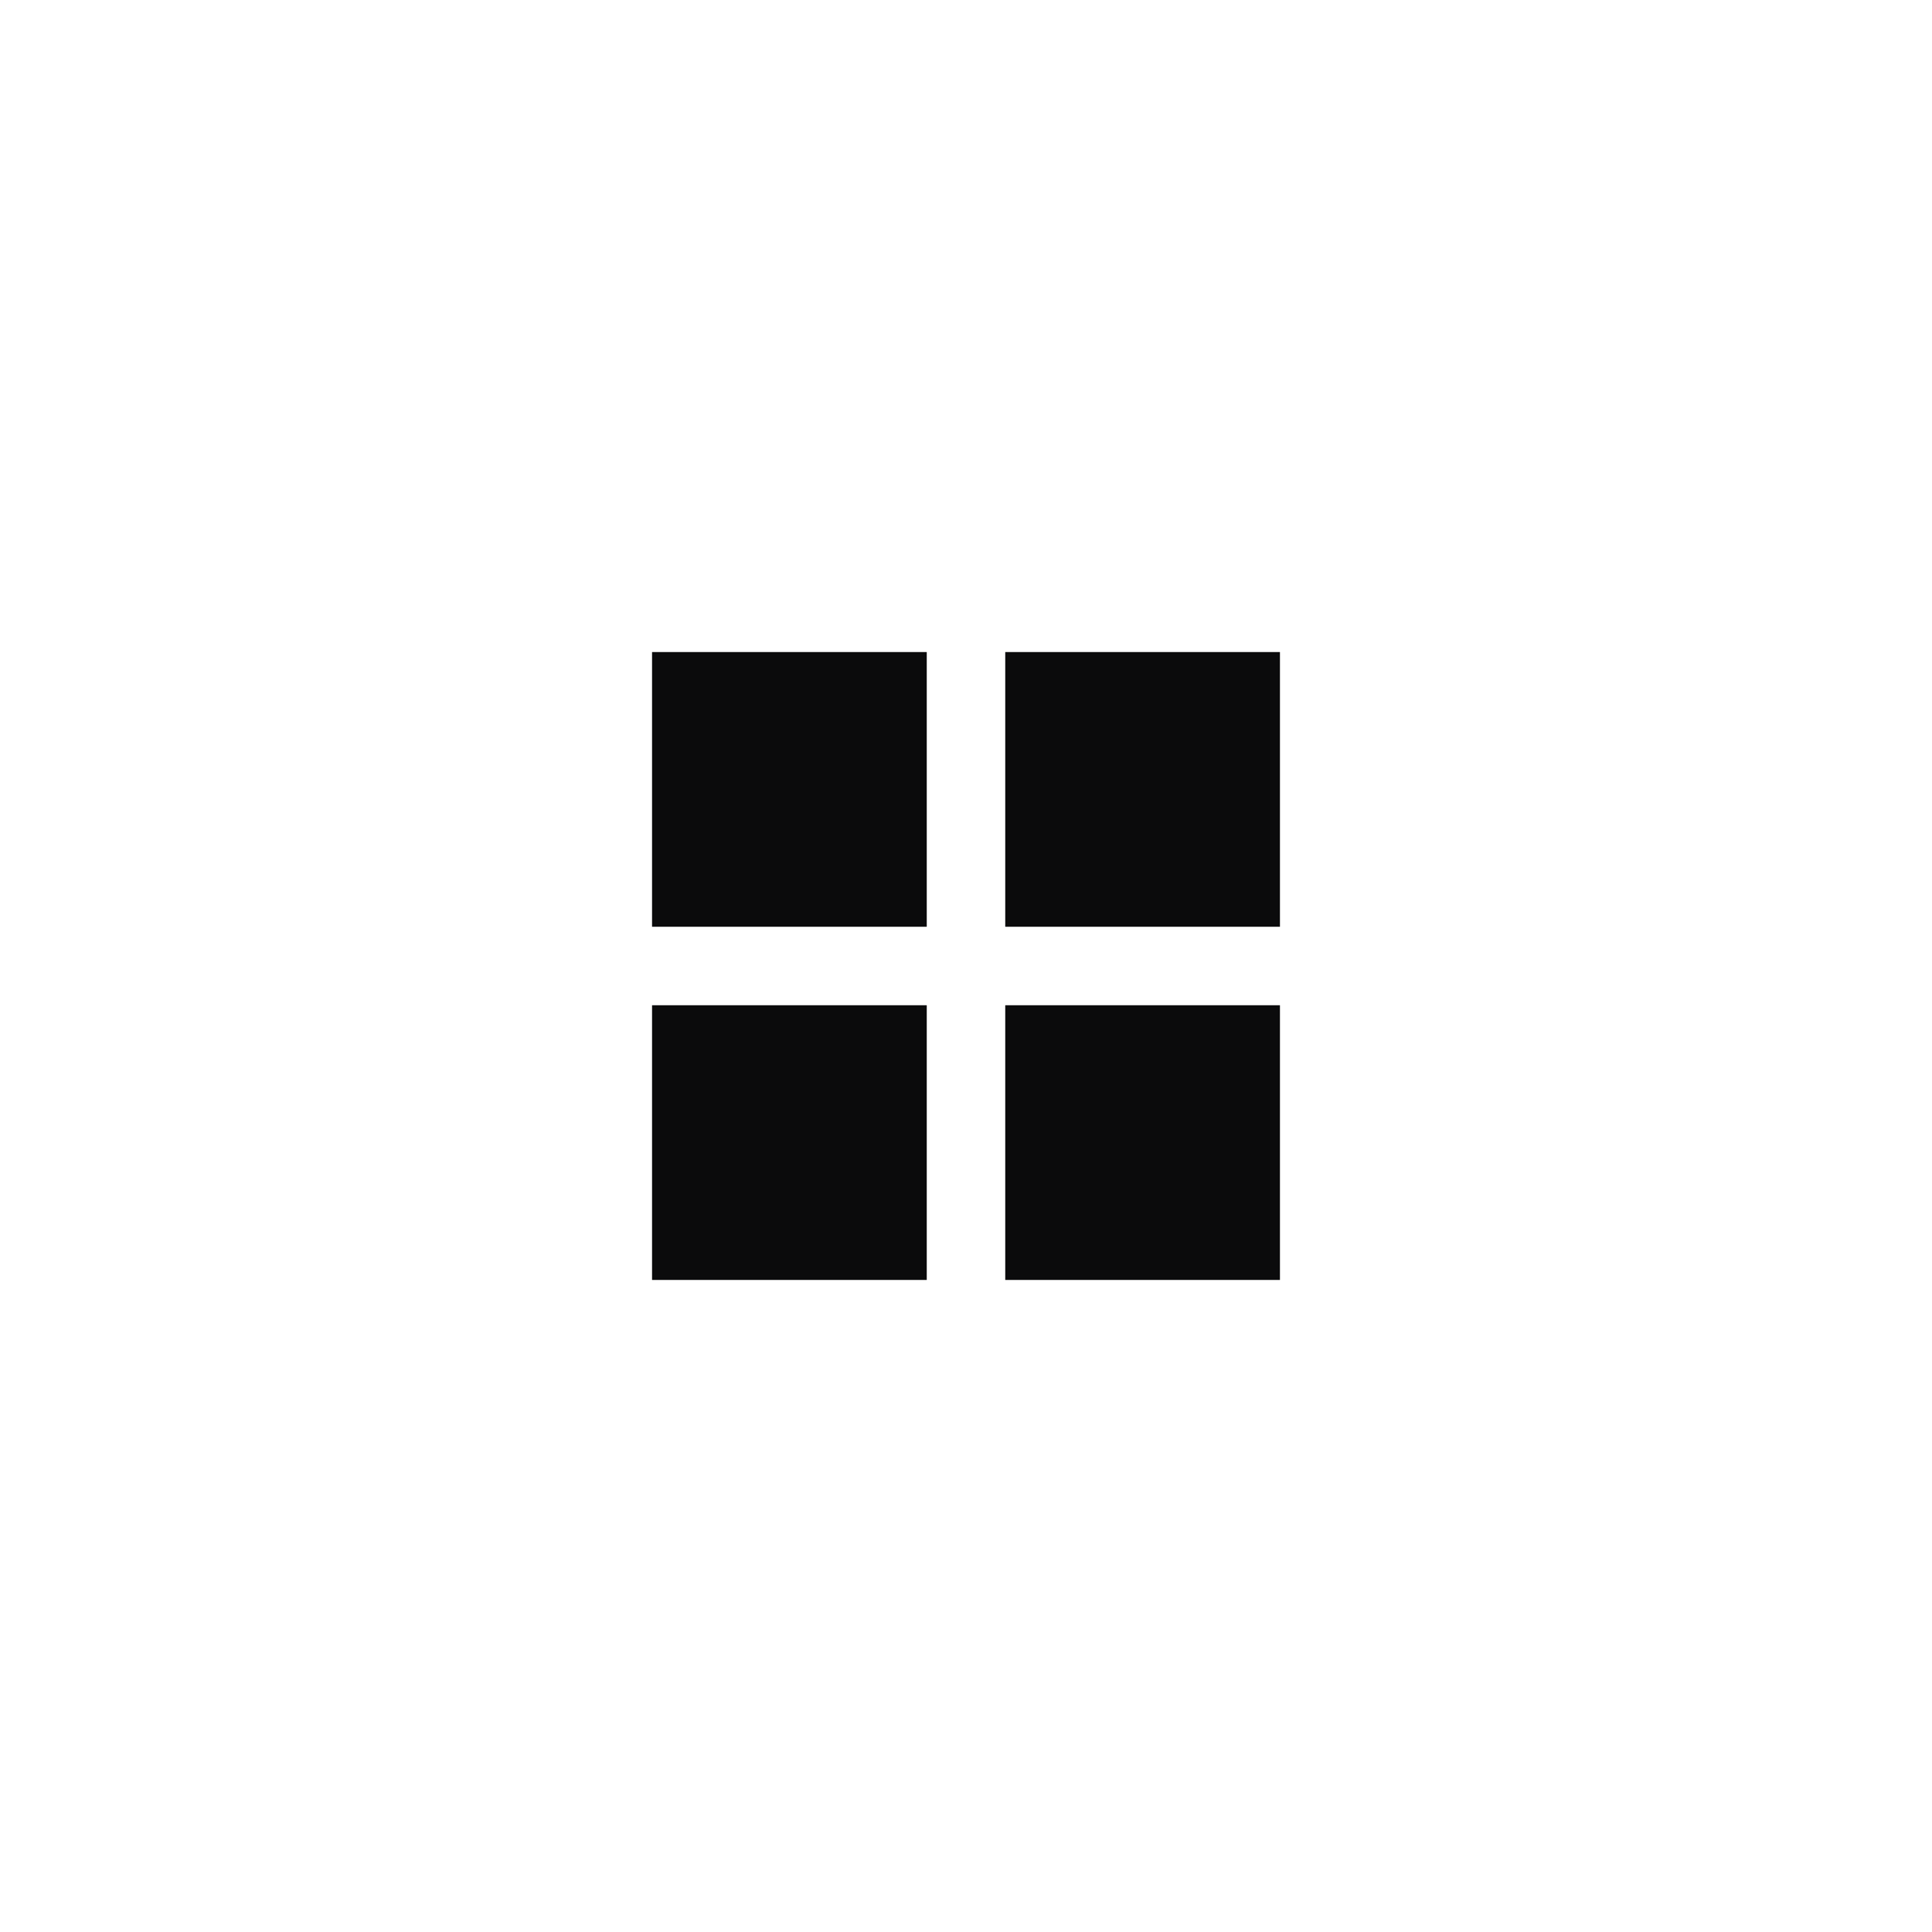
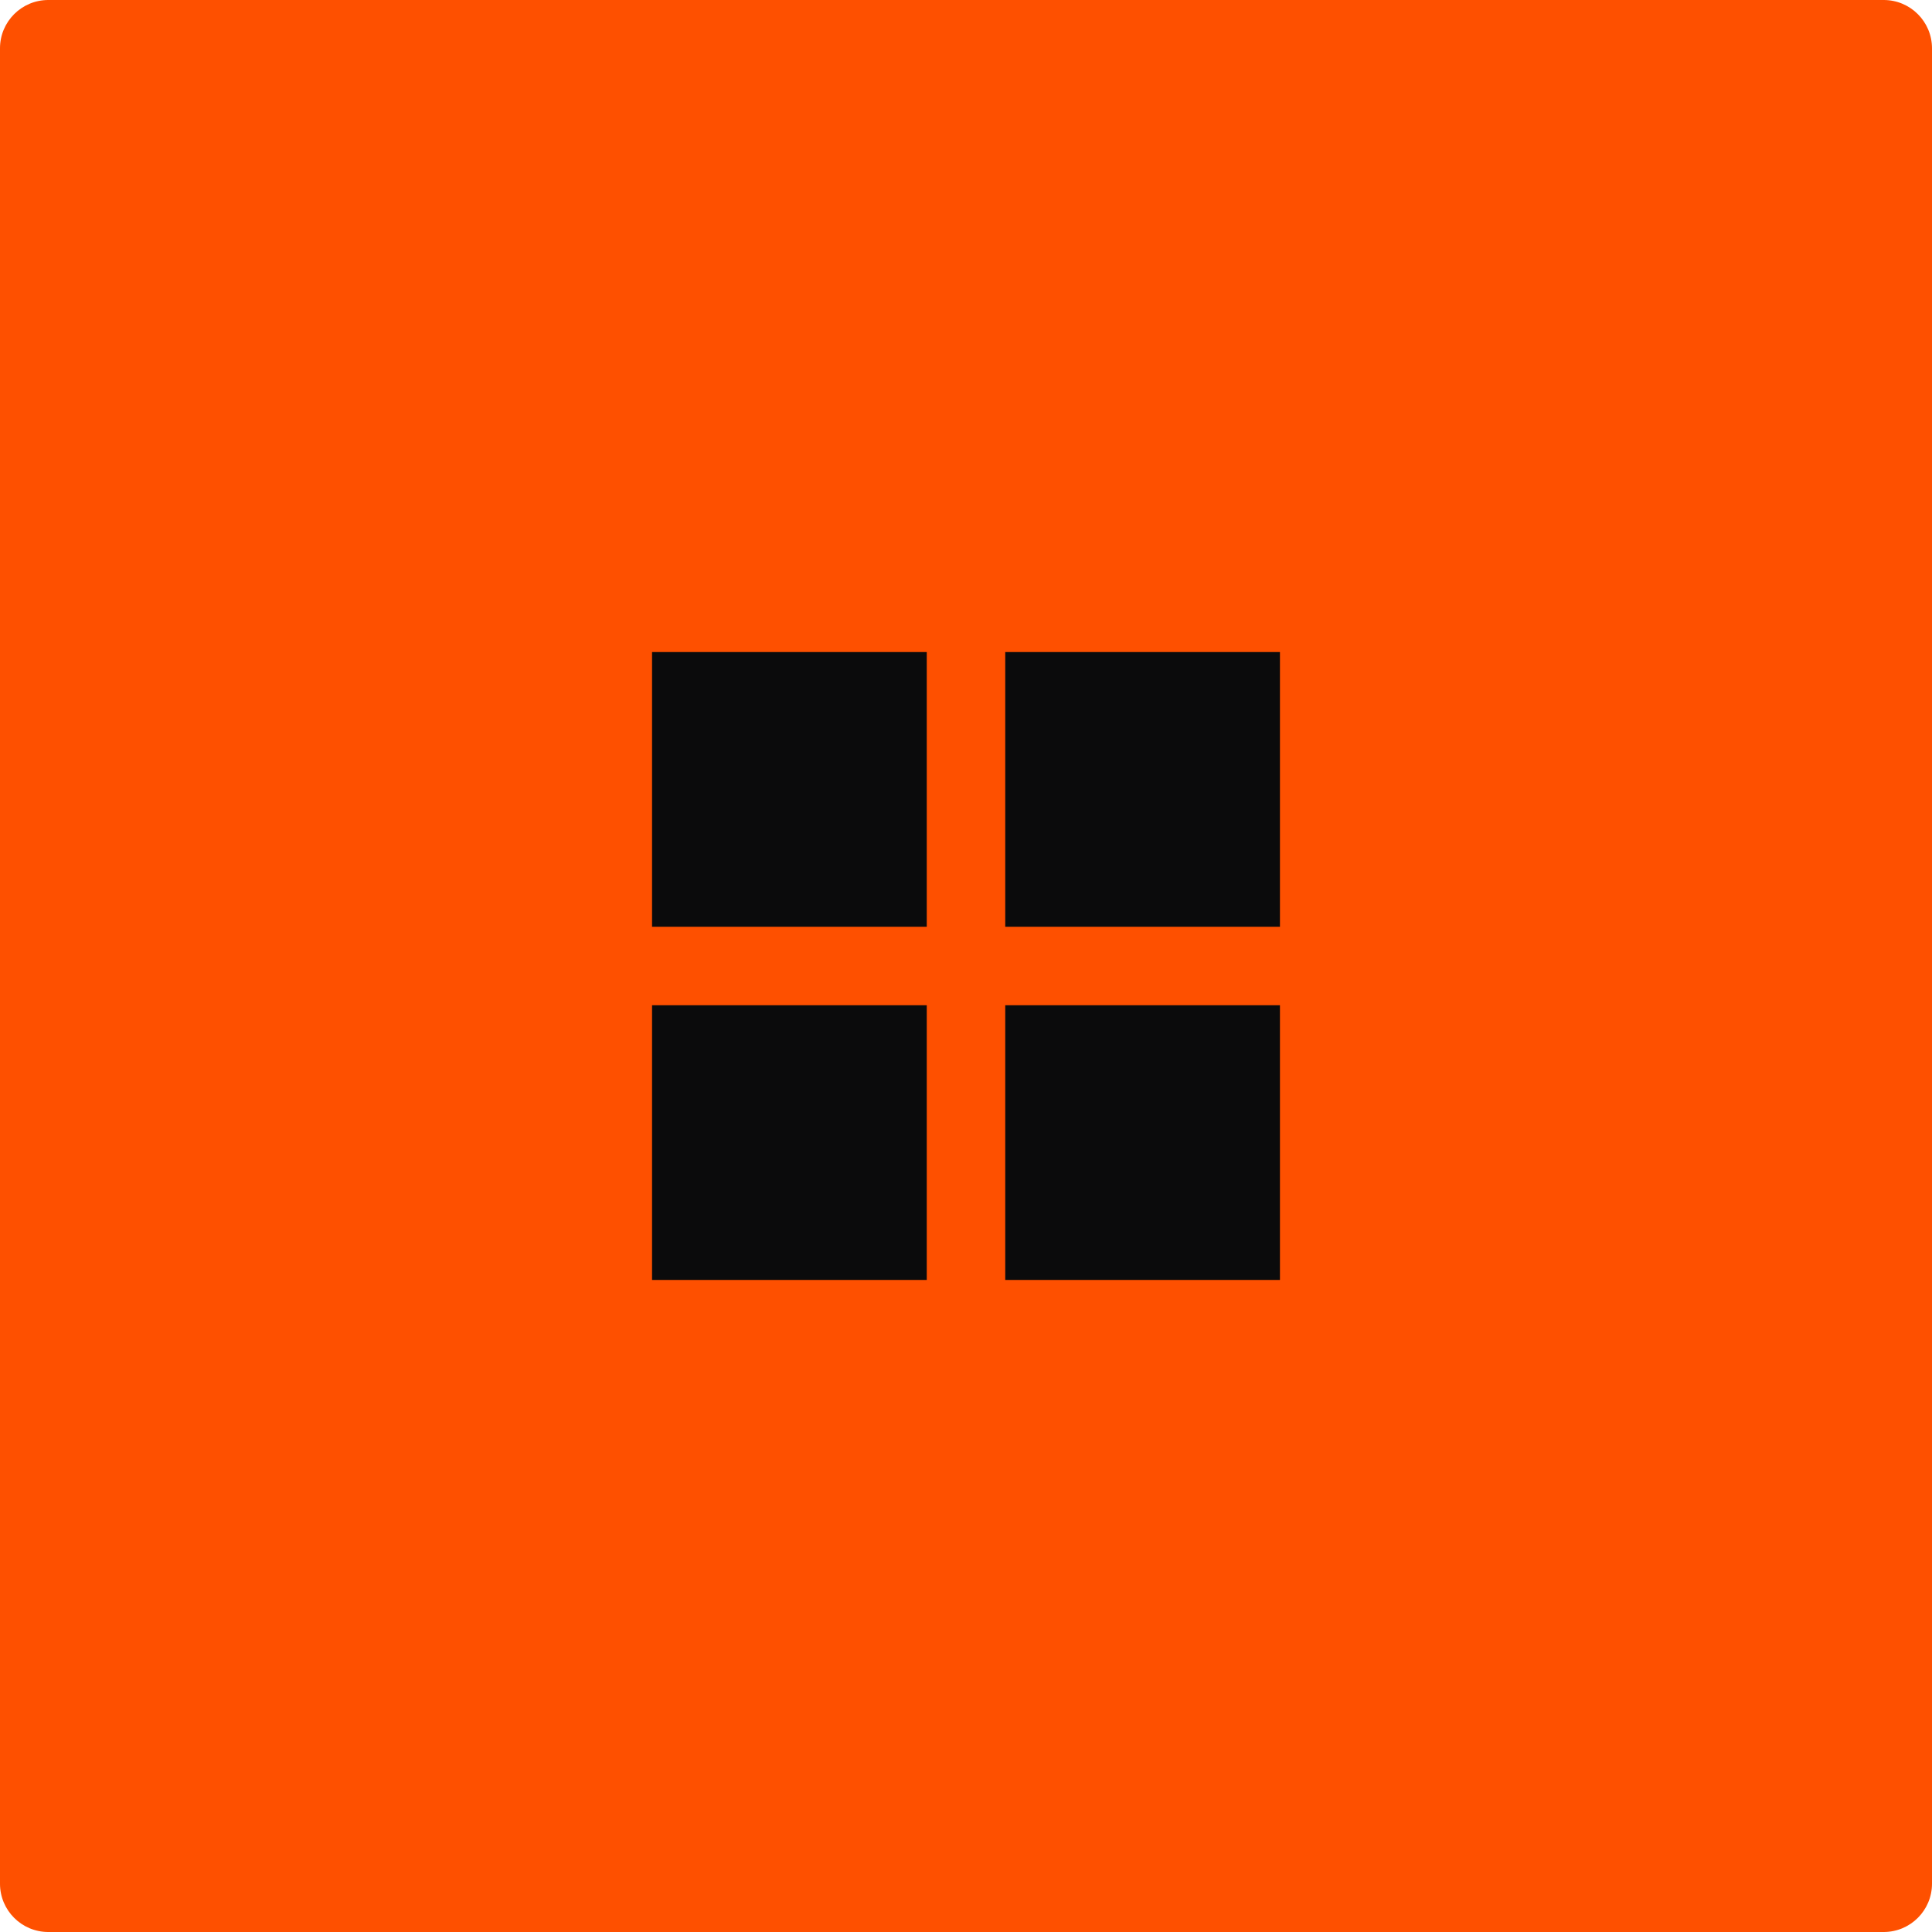
<svg xmlns="http://www.w3.org/2000/svg" preserveAspectRatio="none" overflow="visible" style="display: block;" width="80" height="80" viewBox="0 0 80 80" fill="none">
  <g id="CÃ©lula">
+     <rect width="80" height="80" rx="2" fill="#FE5000" />
    <g id="logo">
      <path d="M27 27H38.375V38.375H27V27Z" fill="#0B0B0C" />
      <path d="M41.625 27H53V38.375H41.625V27Z" fill="#0B0B0C" />
      <path d="M27 41.625H38.375V53H27V41.625Z" fill="#0B0B0C" />
      <path d="M41.625 41.625H53V53H41.625V41.625Z" fill="#0B0B0C" />
    </g>
  </g>
</svg>
